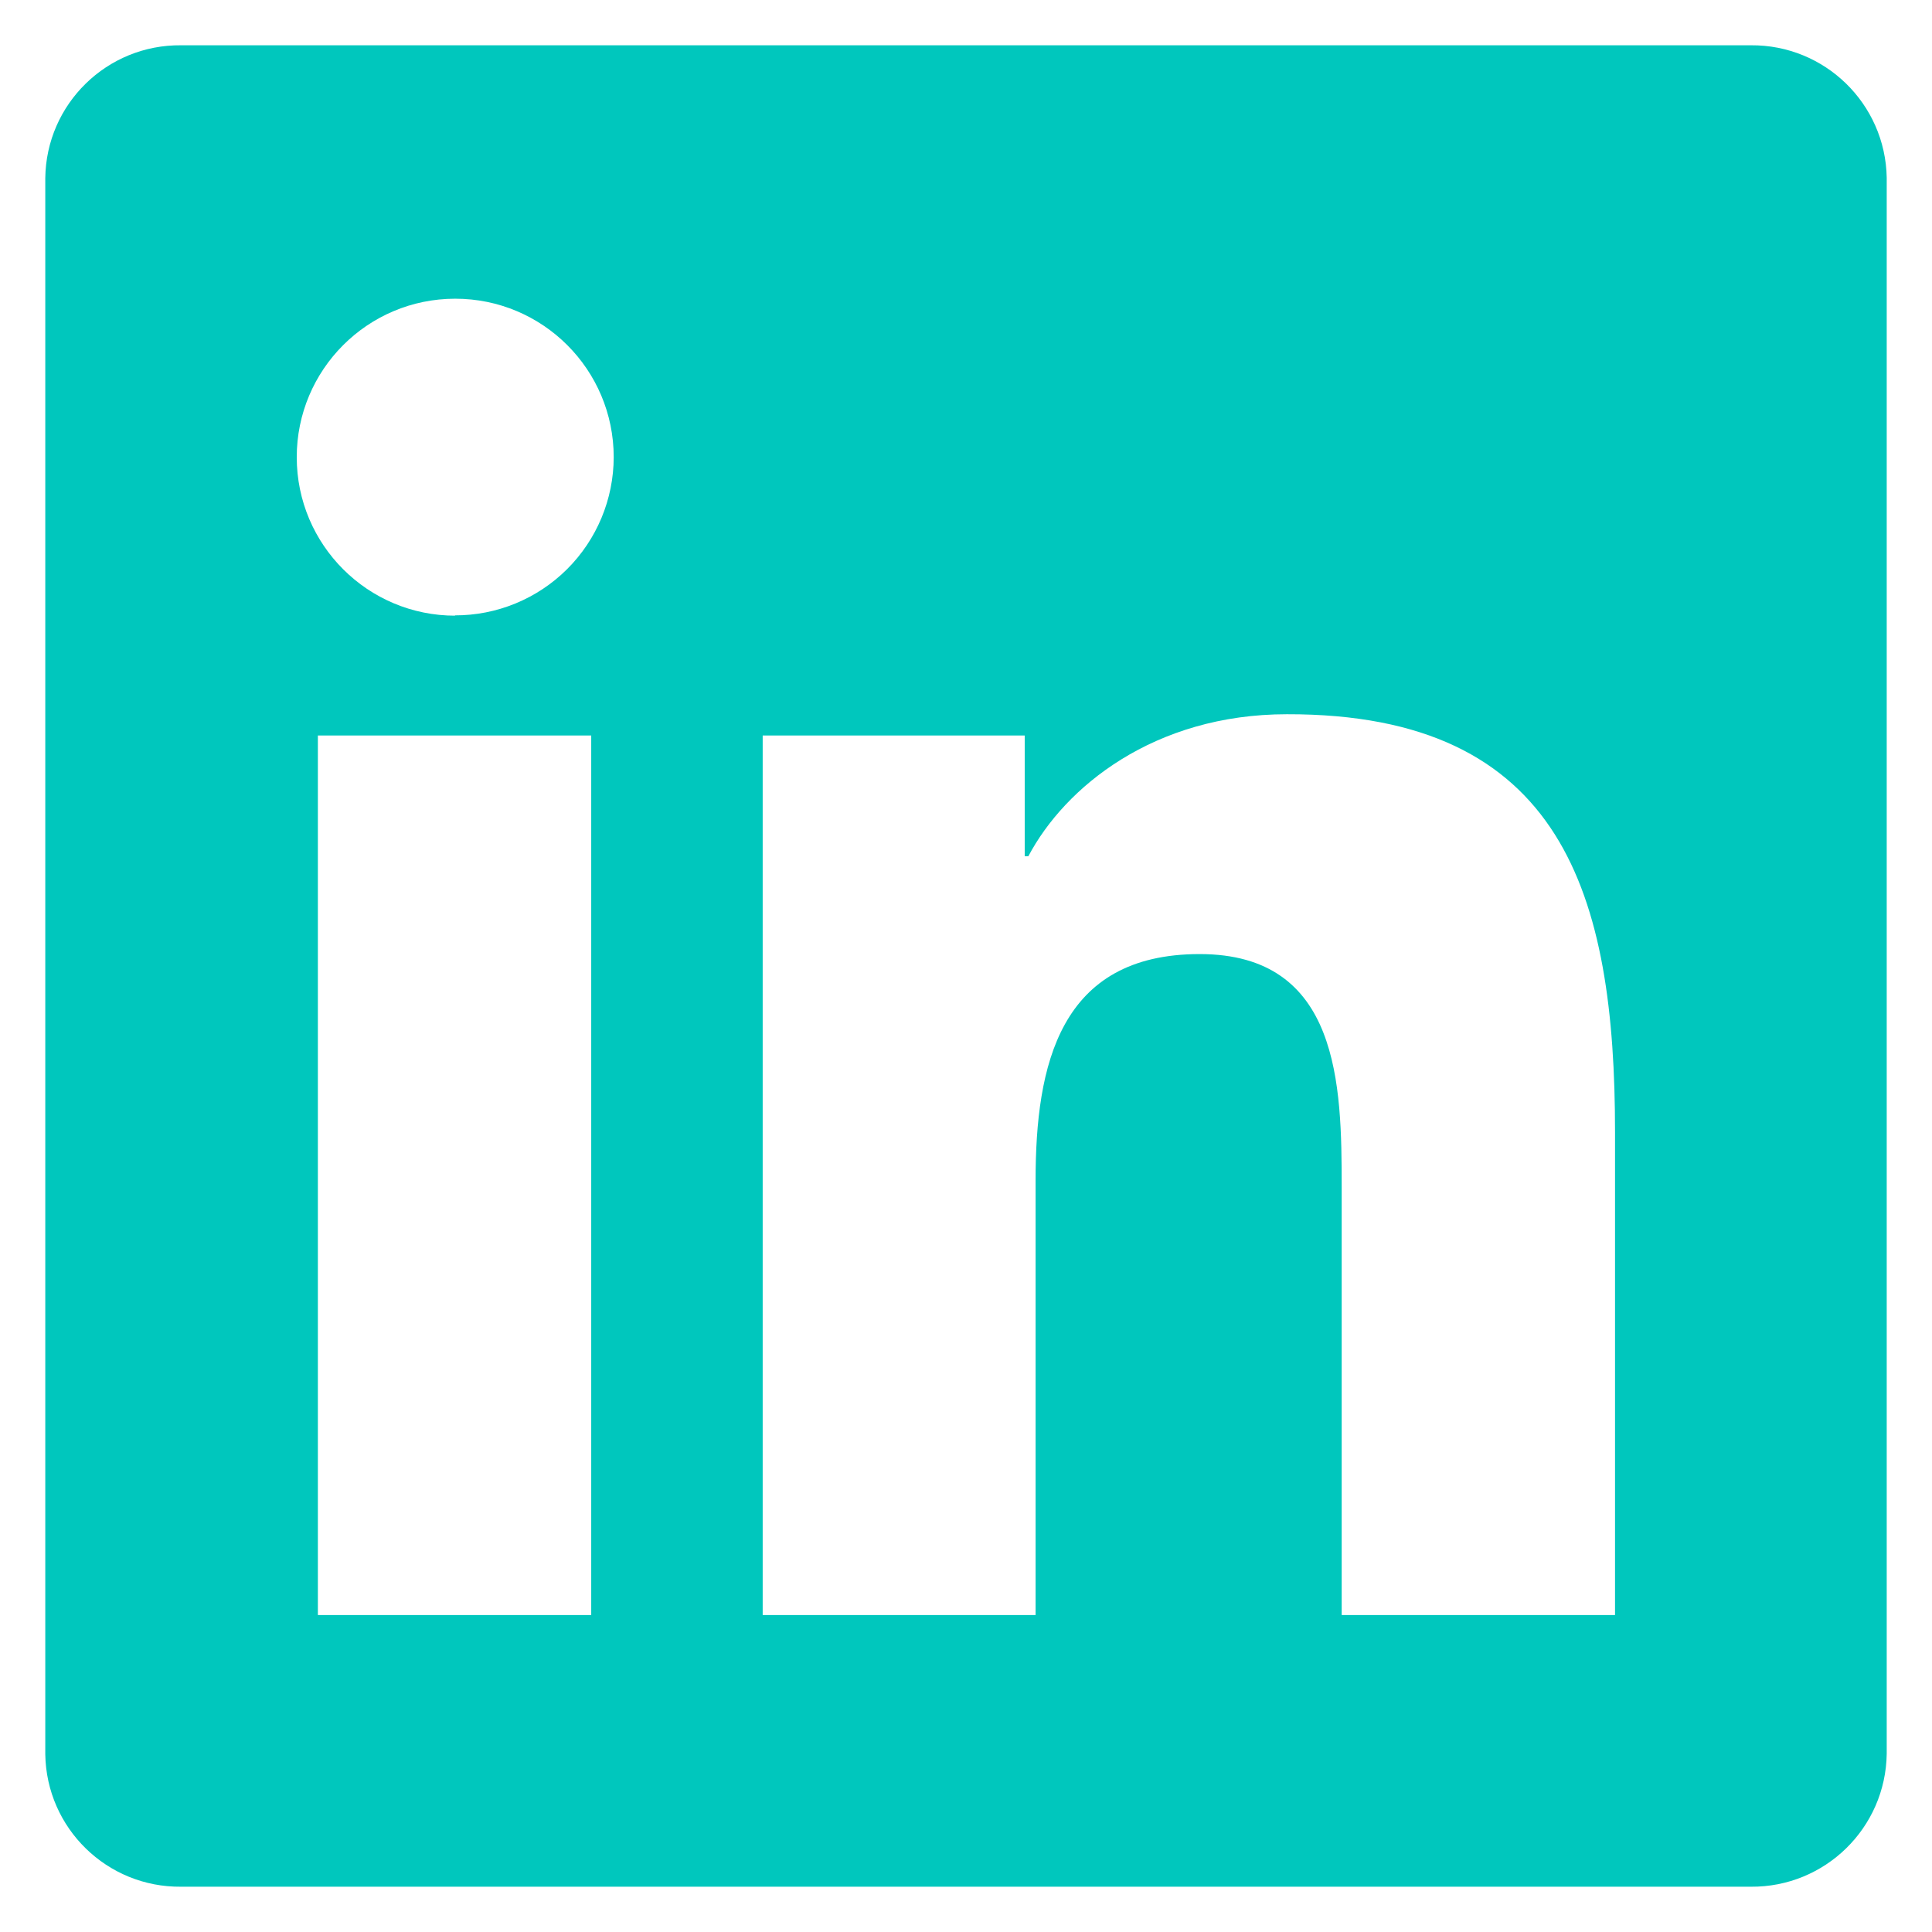
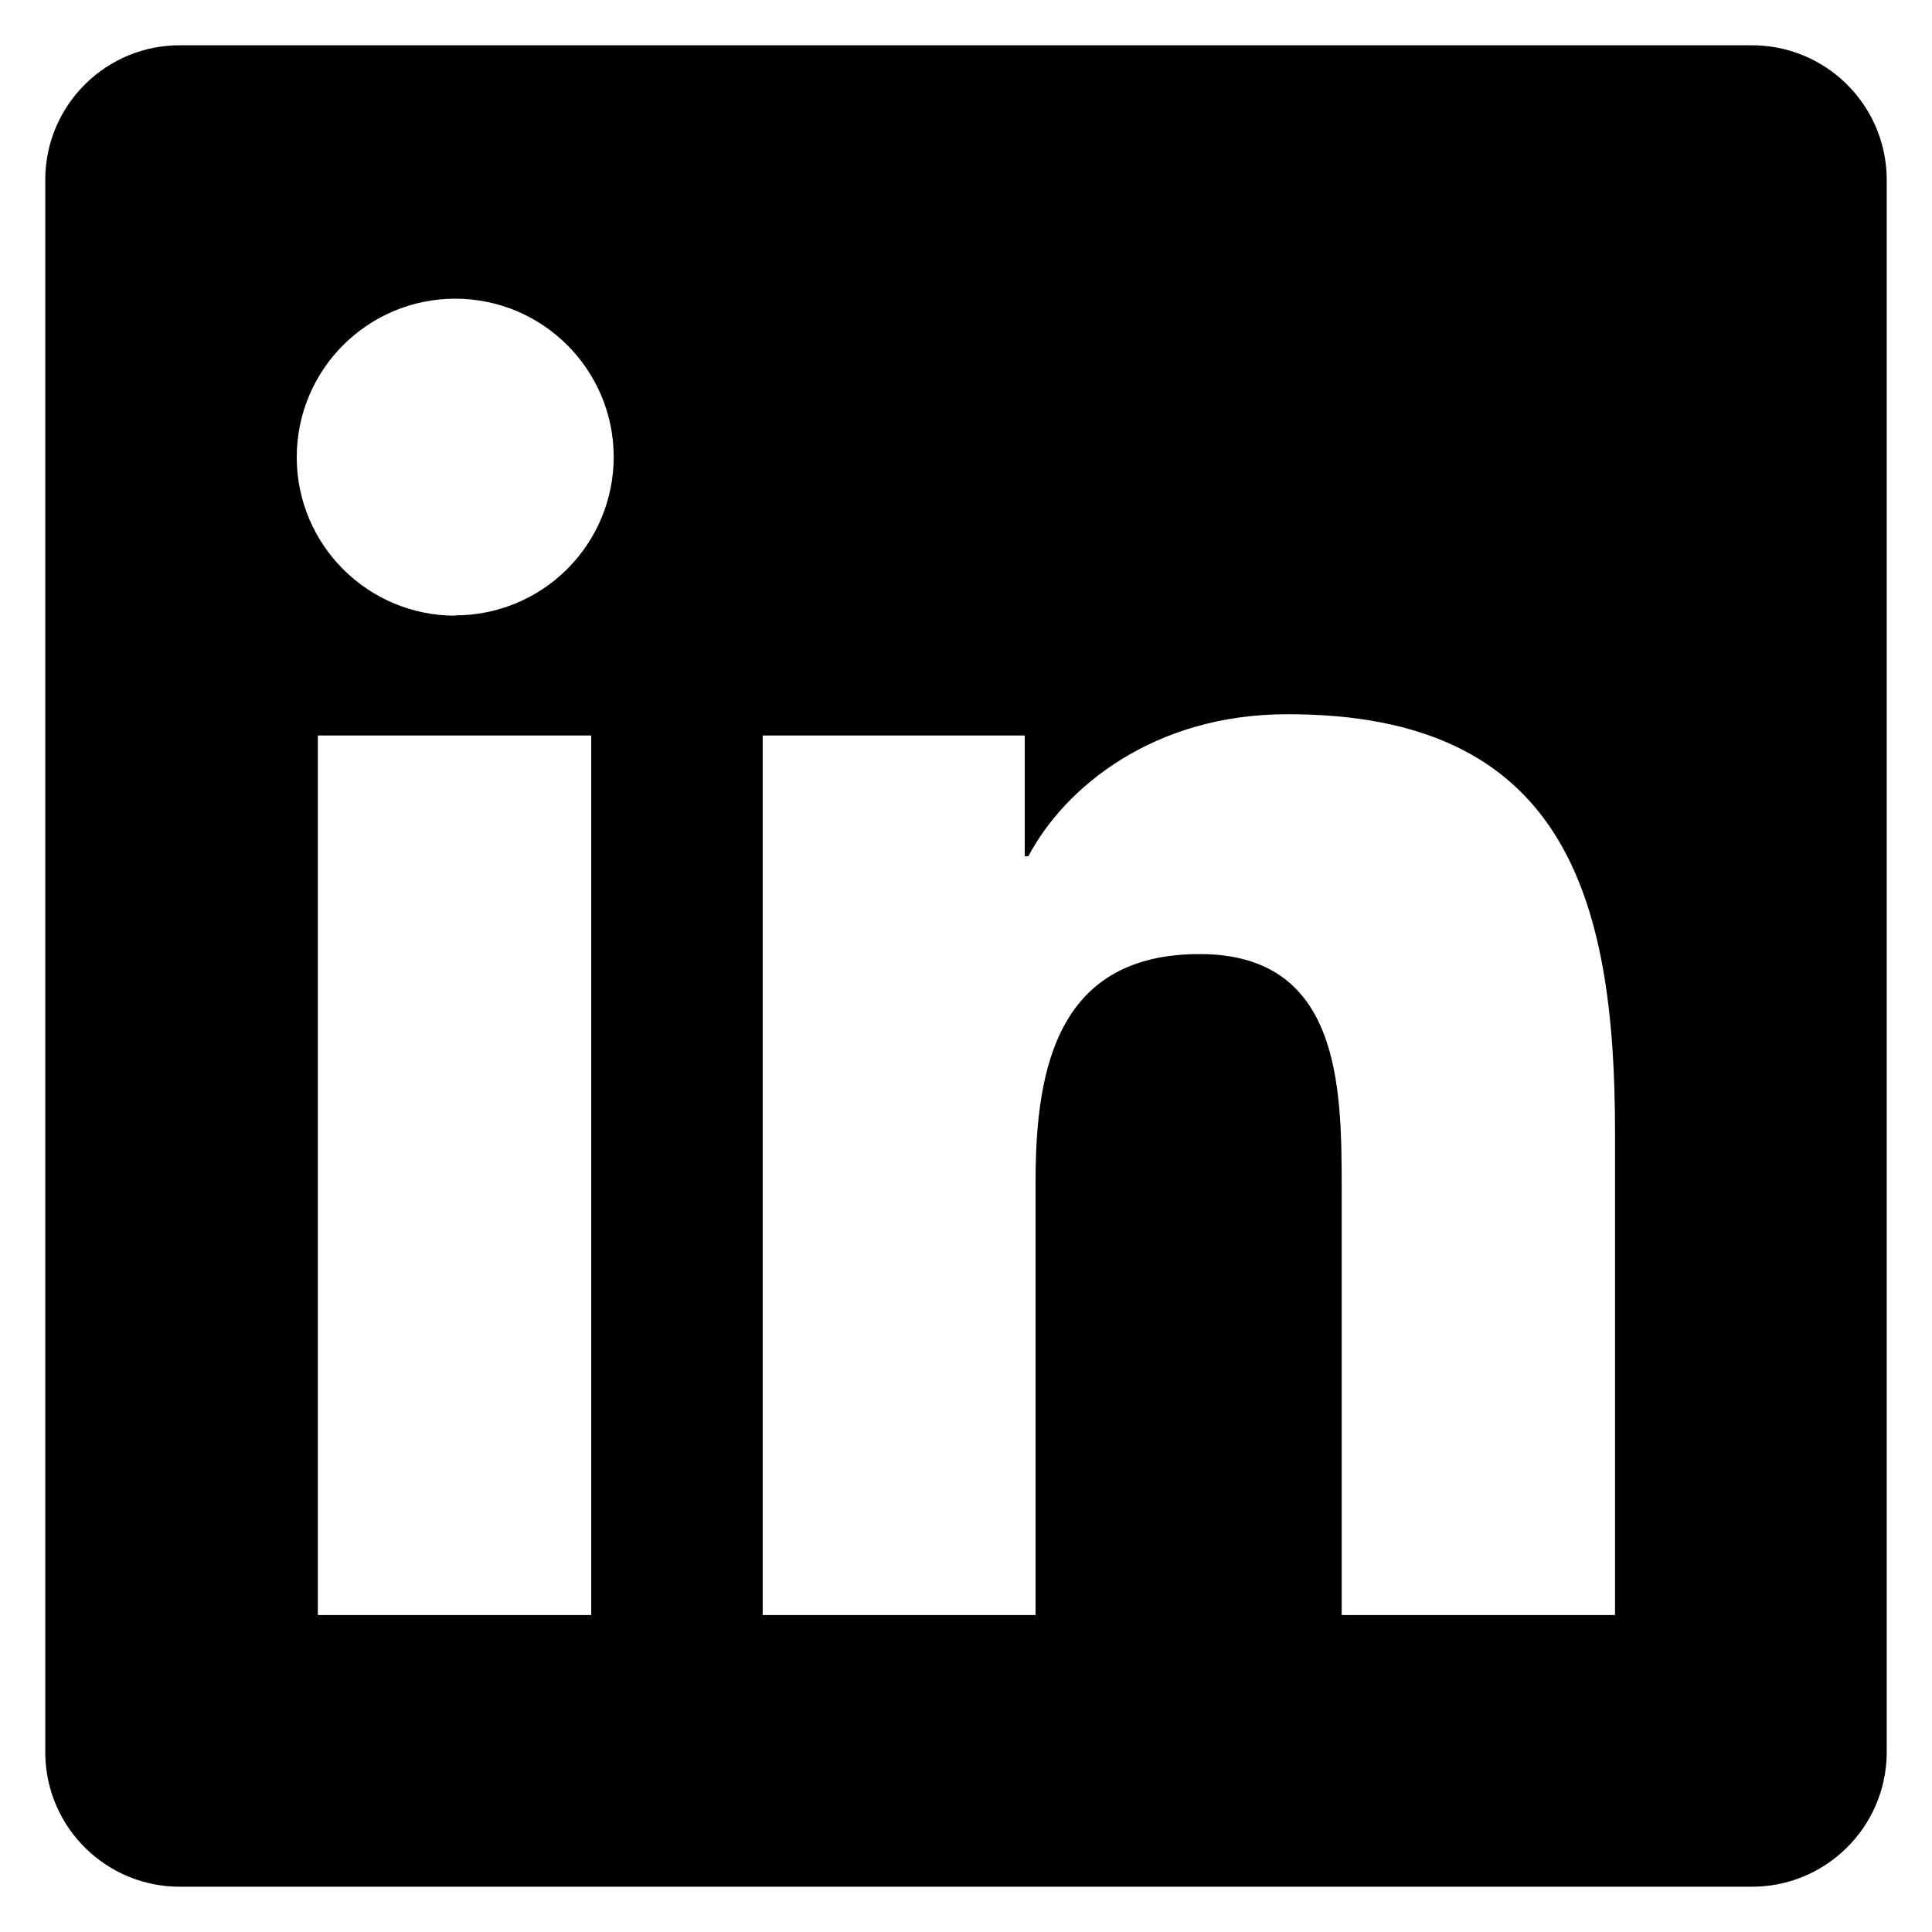
<svg xmlns="http://www.w3.org/2000/svg" viewBox="0 0 128 128" width="50" height="50">
-   <path d="M116 3H12a8.91 8.91 0 00-9 8.8v104.42a8.91 8.91 0 009 8.78h104a8.93 8.93 0 009-8.81V11.77A8.93 8.93 0 00116 3zM39.17 107H21.06V48.73h18.11zm-9-66.21a10.5 10.5 0 1110.49-10.5 10.5 10.5 0 01-10.54 10.48zM107 107H88.89V78.65c0-6.75-.12-15.44-9.41-15.44s-10.87 7.36-10.87 15V107H50.53V48.73h17.36v8h.24c2.42-4.58 8.32-9.41 17.13-9.41C103.6 47.28 107 59.35 107 75z" fill="#00C7BD" />
+   <path d="M116 3H12a8.91 8.91 0 00-9 8.8v104.42a8.91 8.91 0 009 8.78h104a8.93 8.93 0 009-8.81V11.77A8.93 8.93 0 00116 3zM39.17 107H21.06V48.73h18.11zm-9-66.21a10.5 10.5 0 1110.49-10.5 10.5 10.5 0 01-10.54 10.48zM107 107H88.89V78.65c0-6.75-.12-15.44-9.41-15.44s-10.87 7.36-10.87 15V107H50.53V48.73h17.36v8h.24c2.42-4.58 8.32-9.41 17.13-9.41C103.6 47.28 107 59.35 107 75z" fill="A5FFCE" />
</svg>
